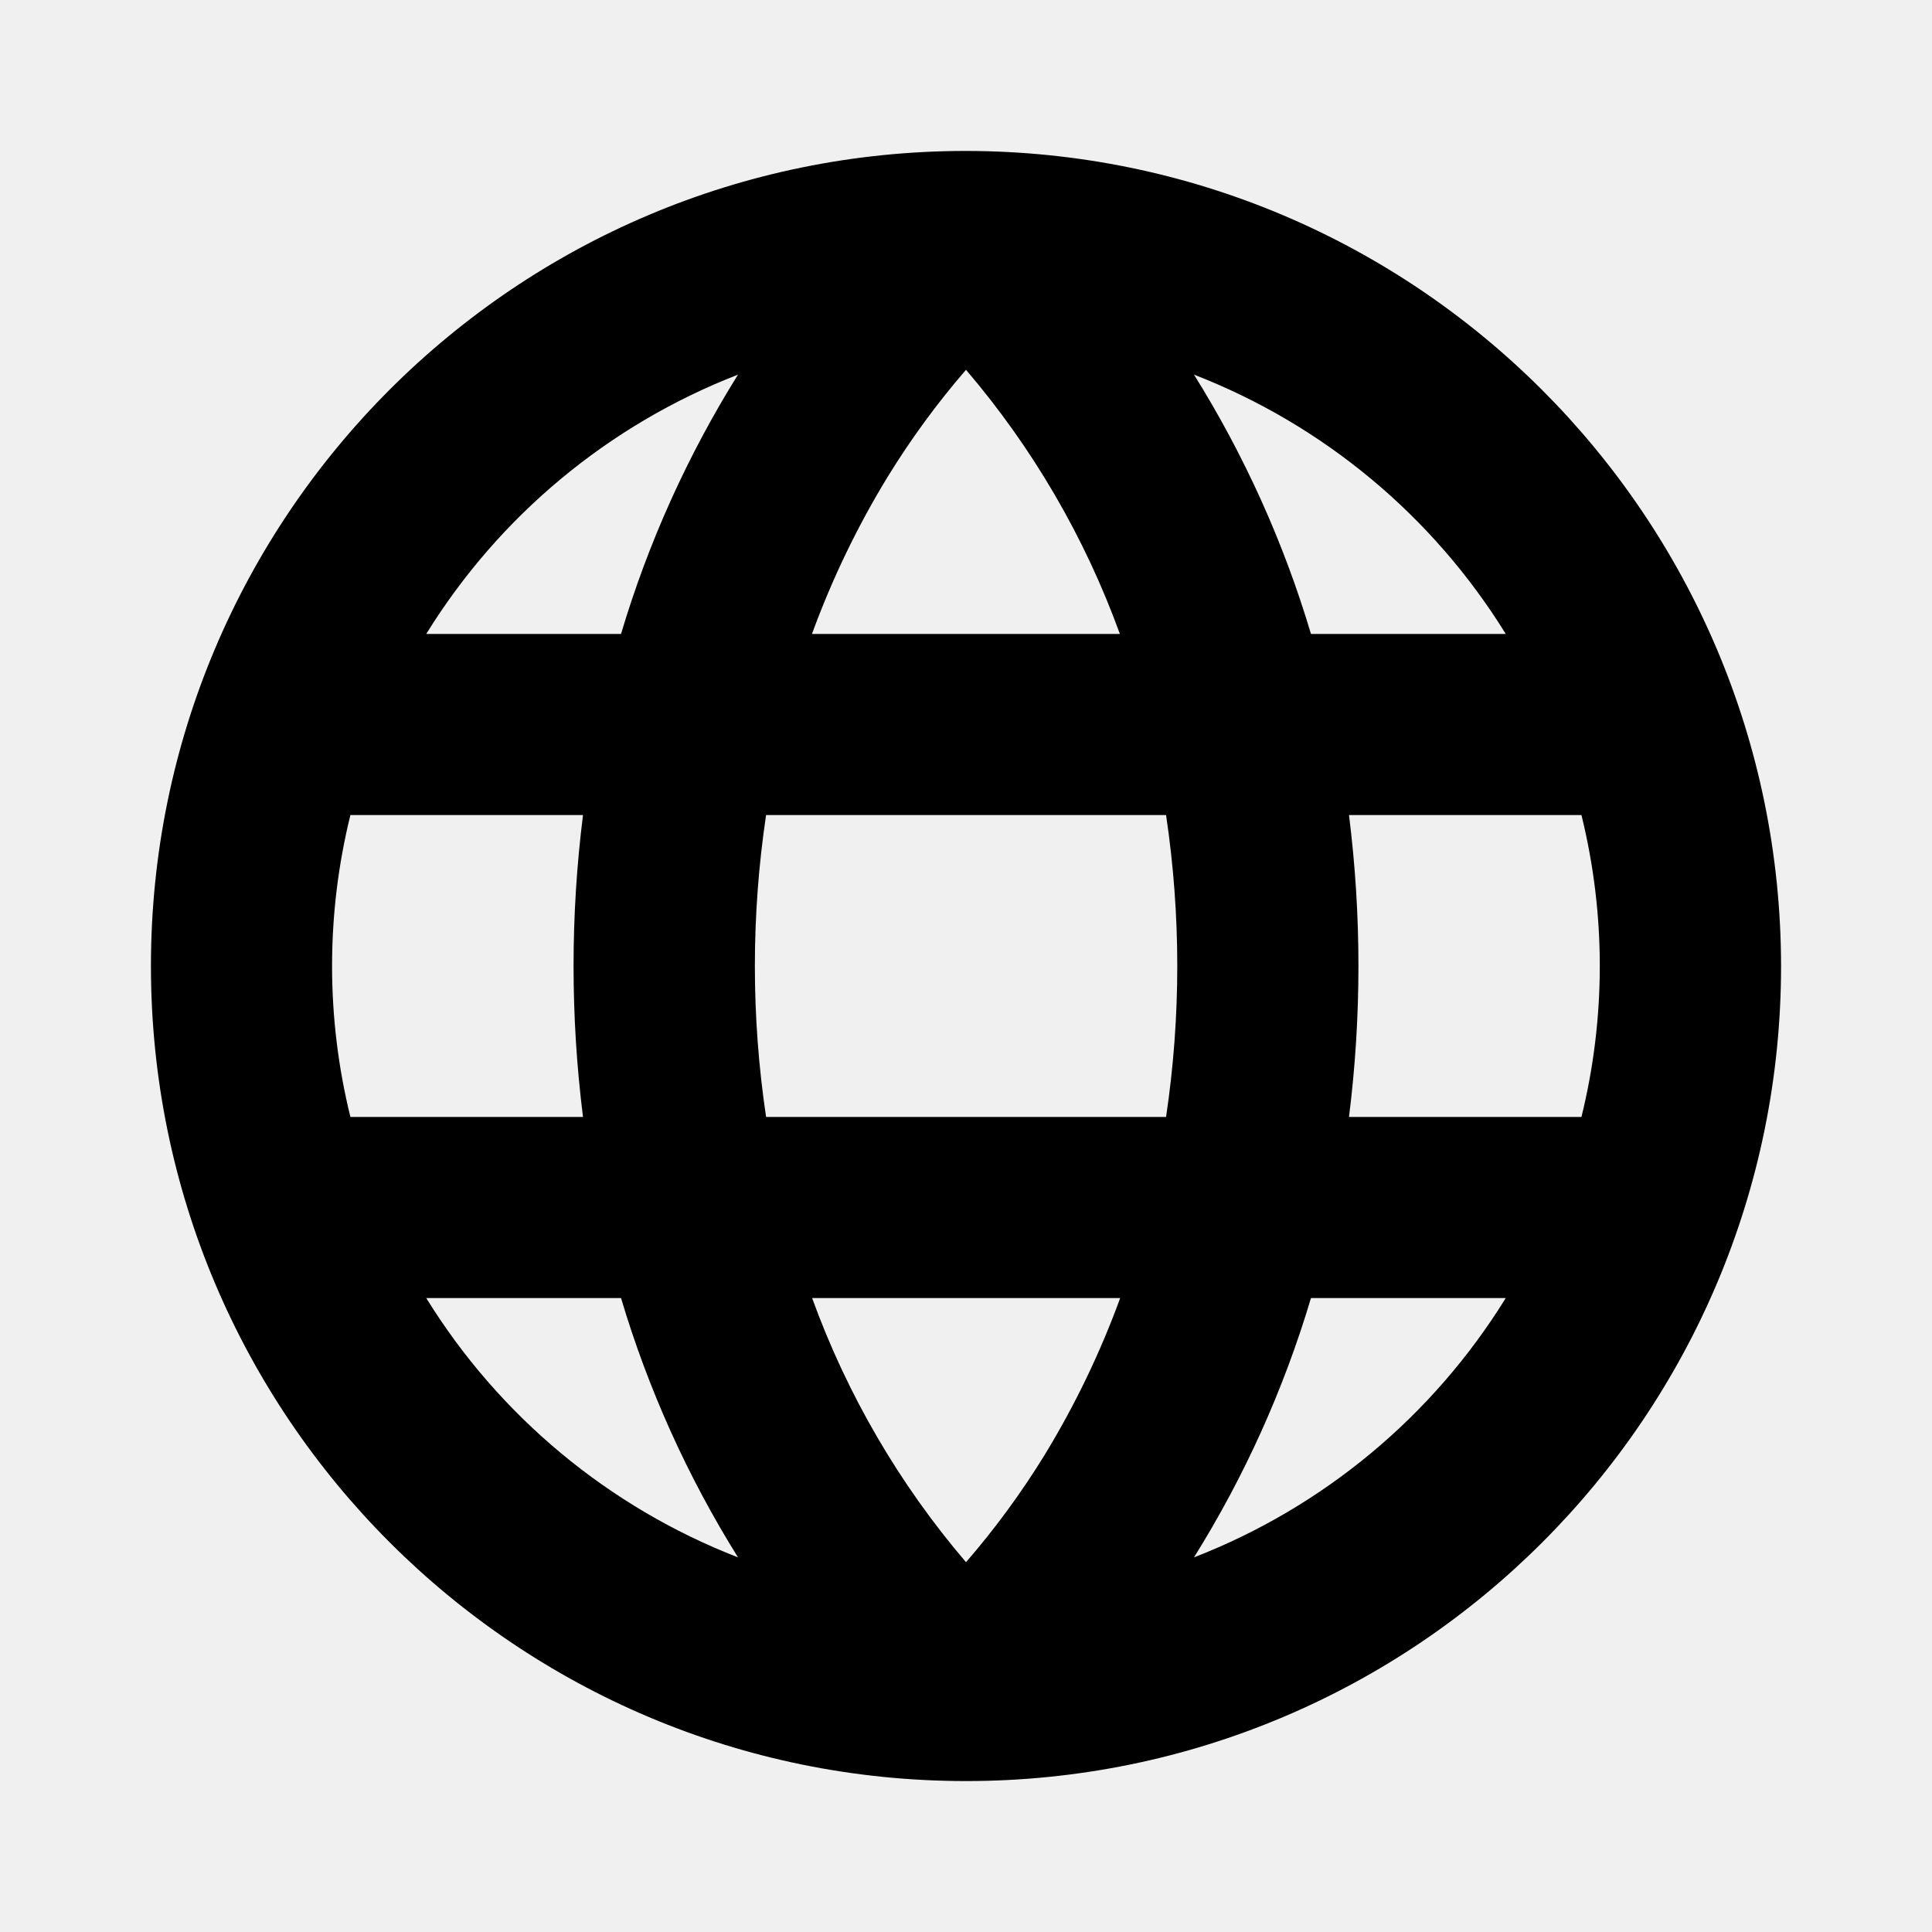
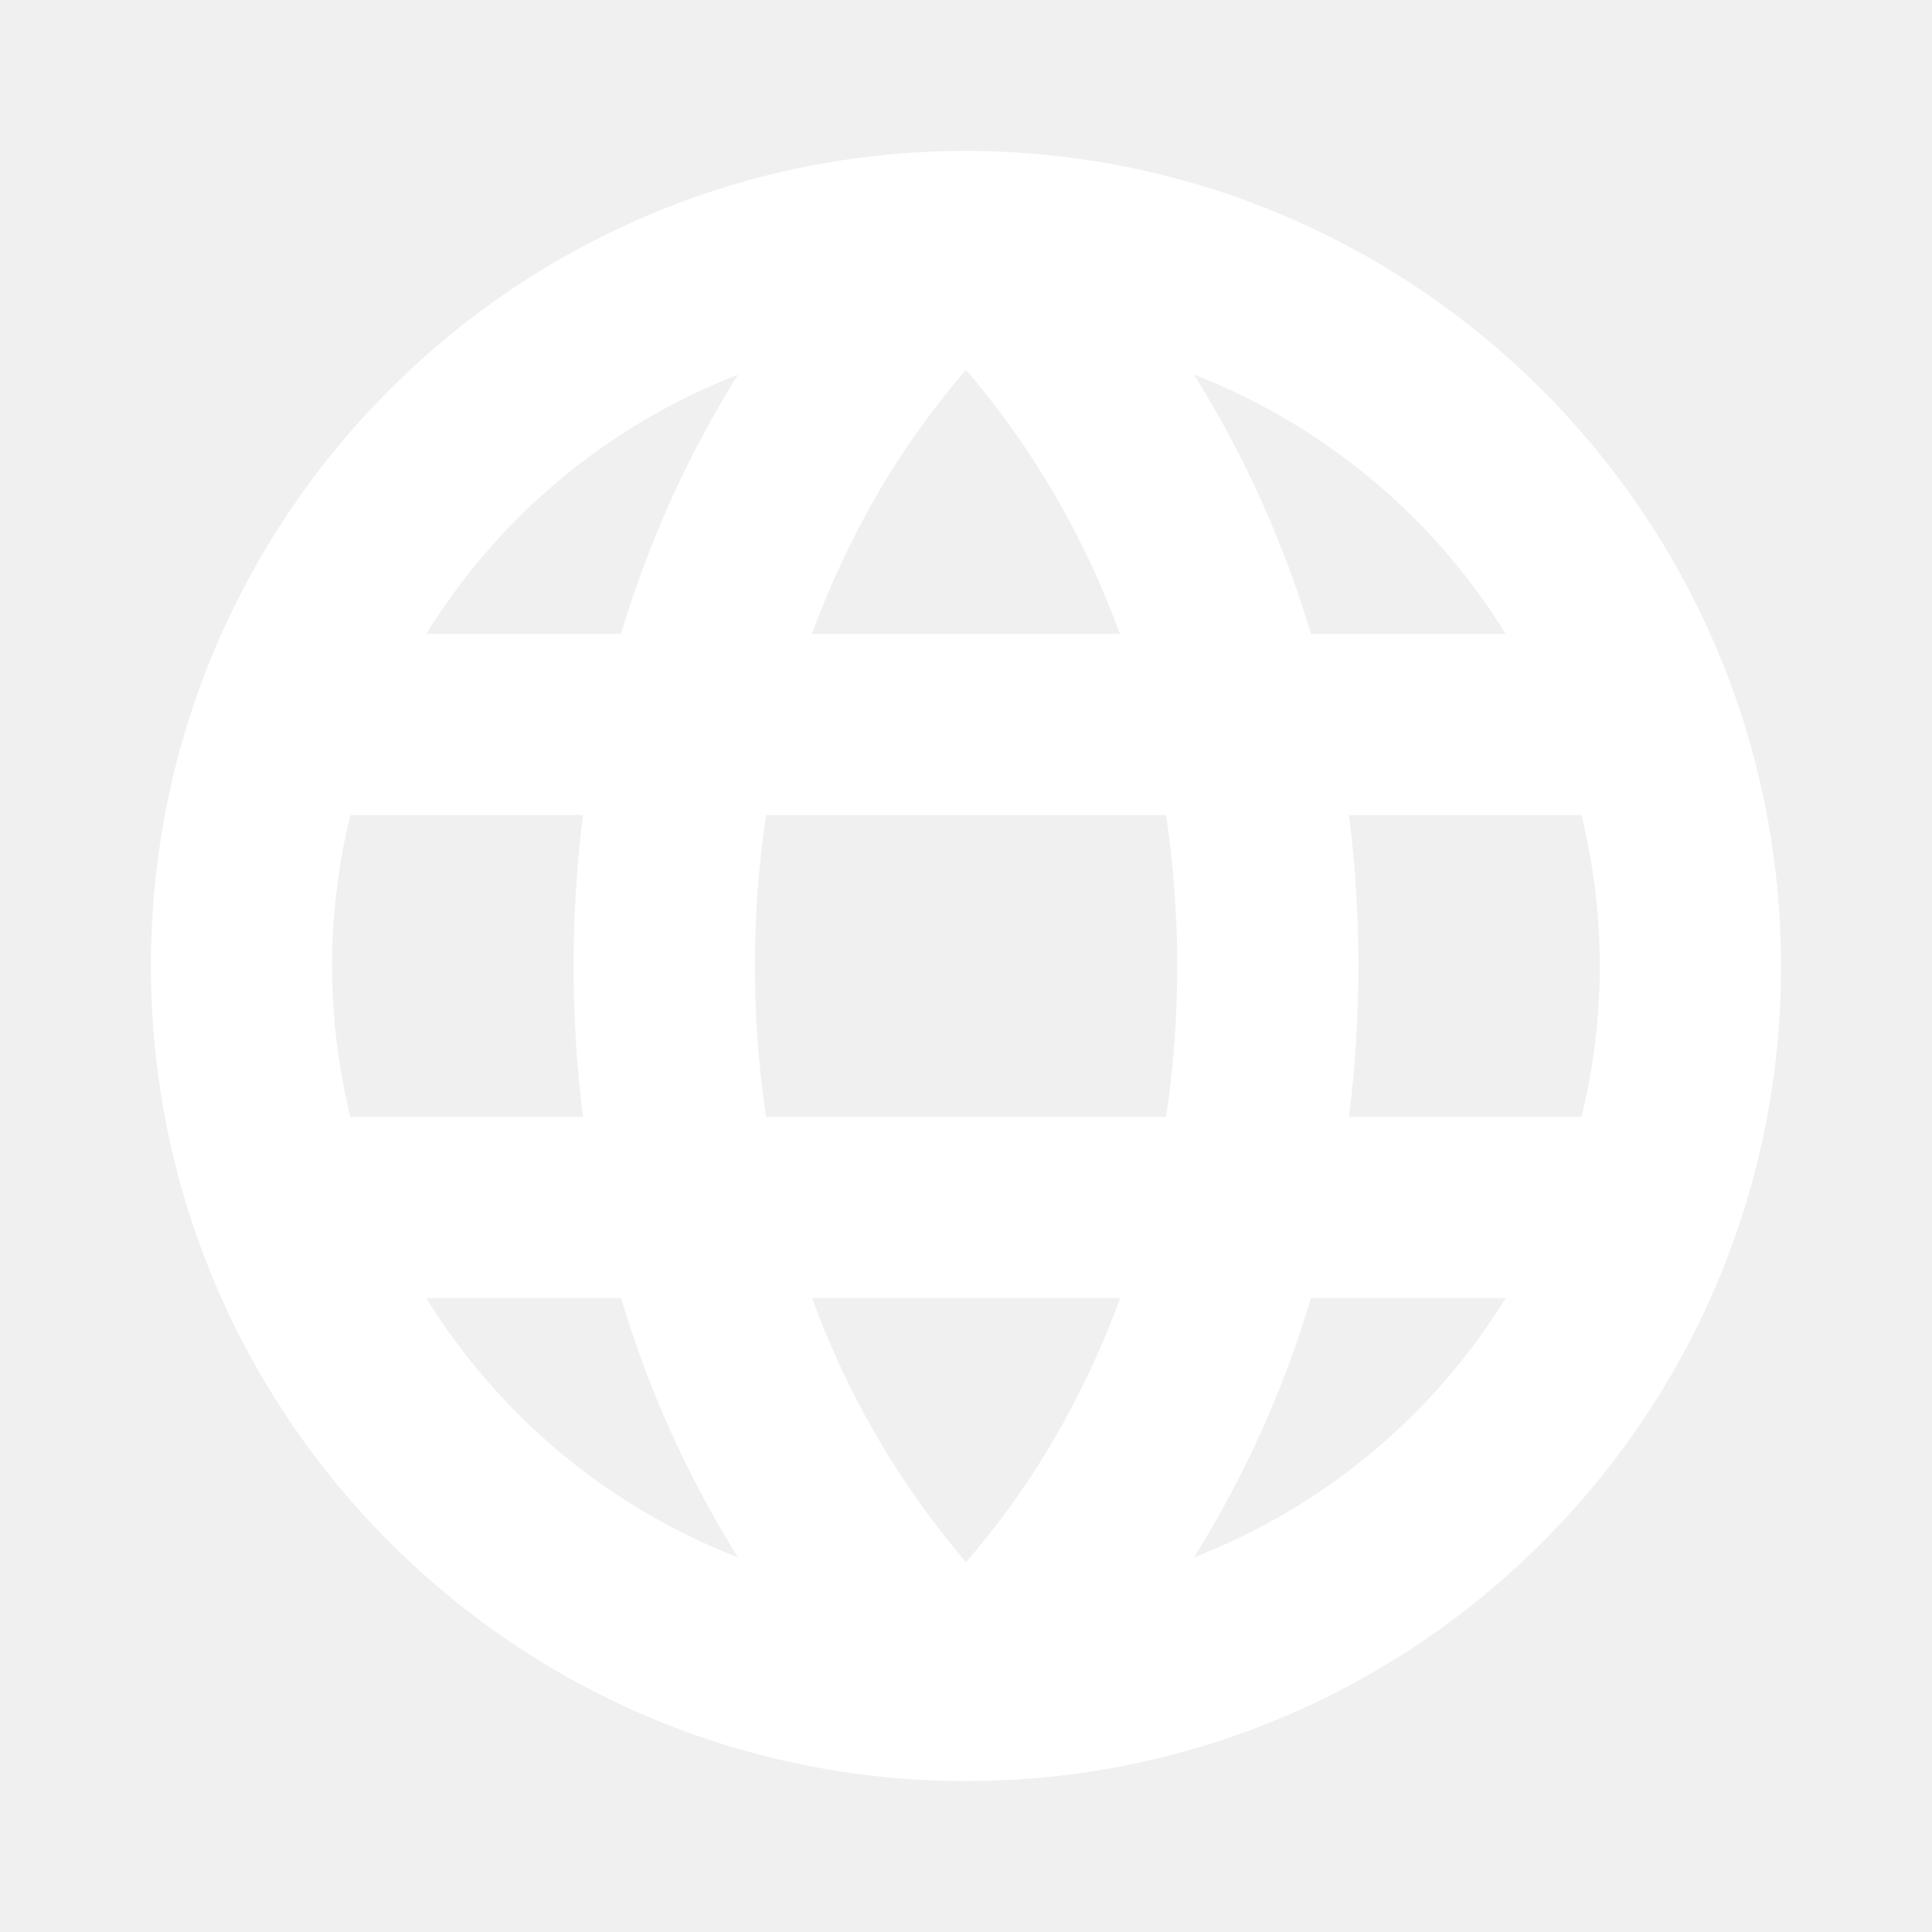
- <svg xmlns="http://www.w3.org/2000/svg" width="1em" height="1em" viewBox="0 0 256 256">
-   <path fill="currentColor" d="M128 20a108 108 0 1 0 108 108A108.12 108.12 0 0 0 128 20m0 187a113.4 113.4 0 0 1-20.39-35h40.82a117 117 0 0 1-10 20.77A108.6 108.6 0 0 1 128 207m-26.49-59a135.4 135.4 0 0 1 0-40h53a135.4 135.4 0 0 1 0 40ZM44 128a83.5 83.5 0 0 1 2.43-20h30.82a160.6 160.6 0 0 0 0 40H46.43A83.5 83.5 0 0 1 44 128m84-79a113.4 113.4 0 0 1 20.39 35h-40.8a117 117 0 0 1 10-20.77A108.6 108.6 0 0 1 128 49m50.73 59h30.82a83.5 83.5 0 0 1 0 40h-30.8a160.6 160.6 0 0 0 0-40Zm20.77-24h-25.79a140.8 140.8 0 0 0-15.5-34.36A84.5 84.5 0 0 1 199.52 84ZM97.79 49.64A140.8 140.8 0 0 0 82.29 84H56.48a84.5 84.5 0 0 1 41.31-34.36M56.48 172h25.81a140.8 140.8 0 0 0 15.5 34.36A84.5 84.5 0 0 1 56.48 172m101.73 34.36a140.8 140.8 0 0 0 15.5-34.36h25.81a84.5 84.5 0 0 1-41.31 34.36" />
+ <svg xmlns="http://www.w3.org/2000/svg" viewBox="0 0 256 256">
+   <path fill="#fff" d="M128 20a108 108 0 1 0 108 108A108.12 108.12 0 0 0 128 20m0 187a113.4 113.4 0 0 1-20.39-35h40.82a117 117 0 0 1-10 20.77A108.6 108.6 0 0 1 128 207m-26.49-59a135.4 135.4 0 0 1 0-40h53a135.4 135.4 0 0 1 0 40ZM44 128a83.5 83.5 0 0 1 2.43-20h30.82a160.6 160.6 0 0 0 0 40H46.43A83.5 83.5 0 0 1 44 128m84-79a113.4 113.4 0 0 1 20.39 35h-40.8a117 117 0 0 1 10-20.77A108.6 108.6 0 0 1 128 49m50.73 59h30.82a83.5 83.5 0 0 1 0 40h-30.8a160.6 160.6 0 0 0 0-40Zm20.77-24h-25.79a140.8 140.8 0 0 0-15.5-34.36A84.5 84.5 0 0 1 199.52 84ZM97.79 49.64A140.8 140.8 0 0 0 82.29 84H56.48a84.5 84.5 0 0 1 41.31-34.36M56.48 172h25.81a140.8 140.8 0 0 0 15.5 34.36A84.5 84.5 0 0 1 56.48 172m101.73 34.36a140.8 140.8 0 0 0 15.5-34.36h25.81a84.5 84.5 0 0 1-41.31 34.36" />
</svg>
